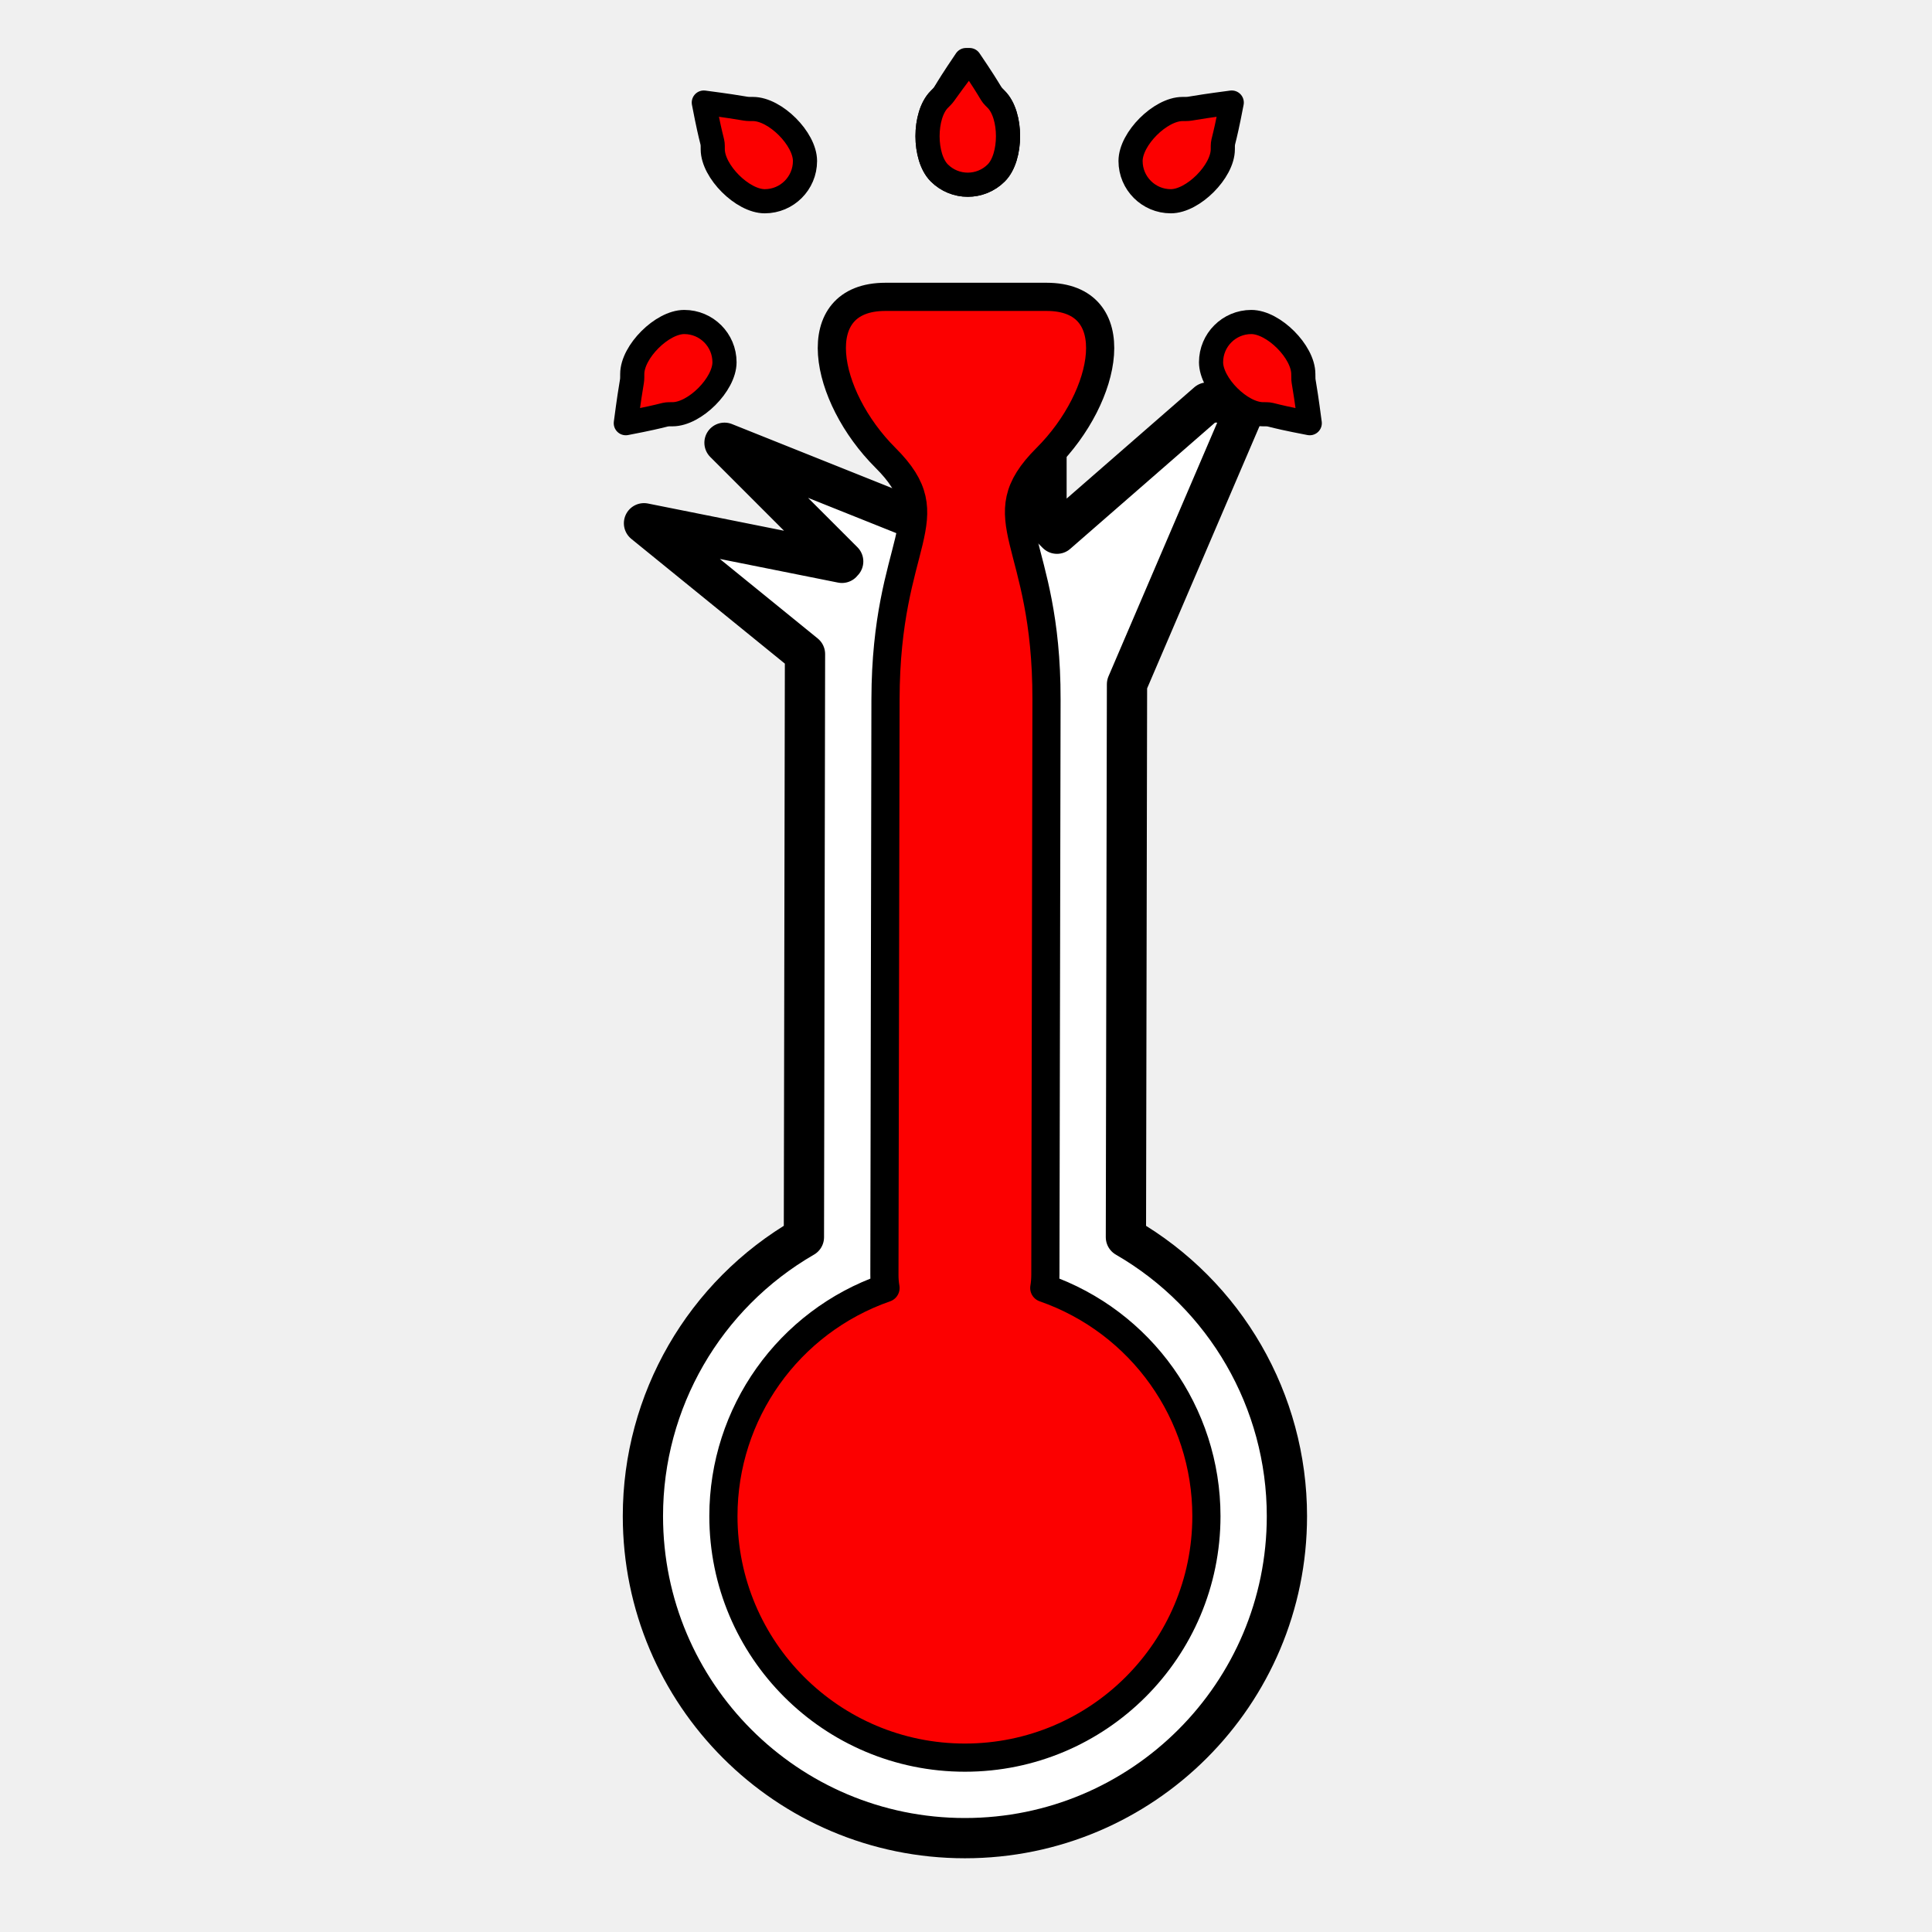
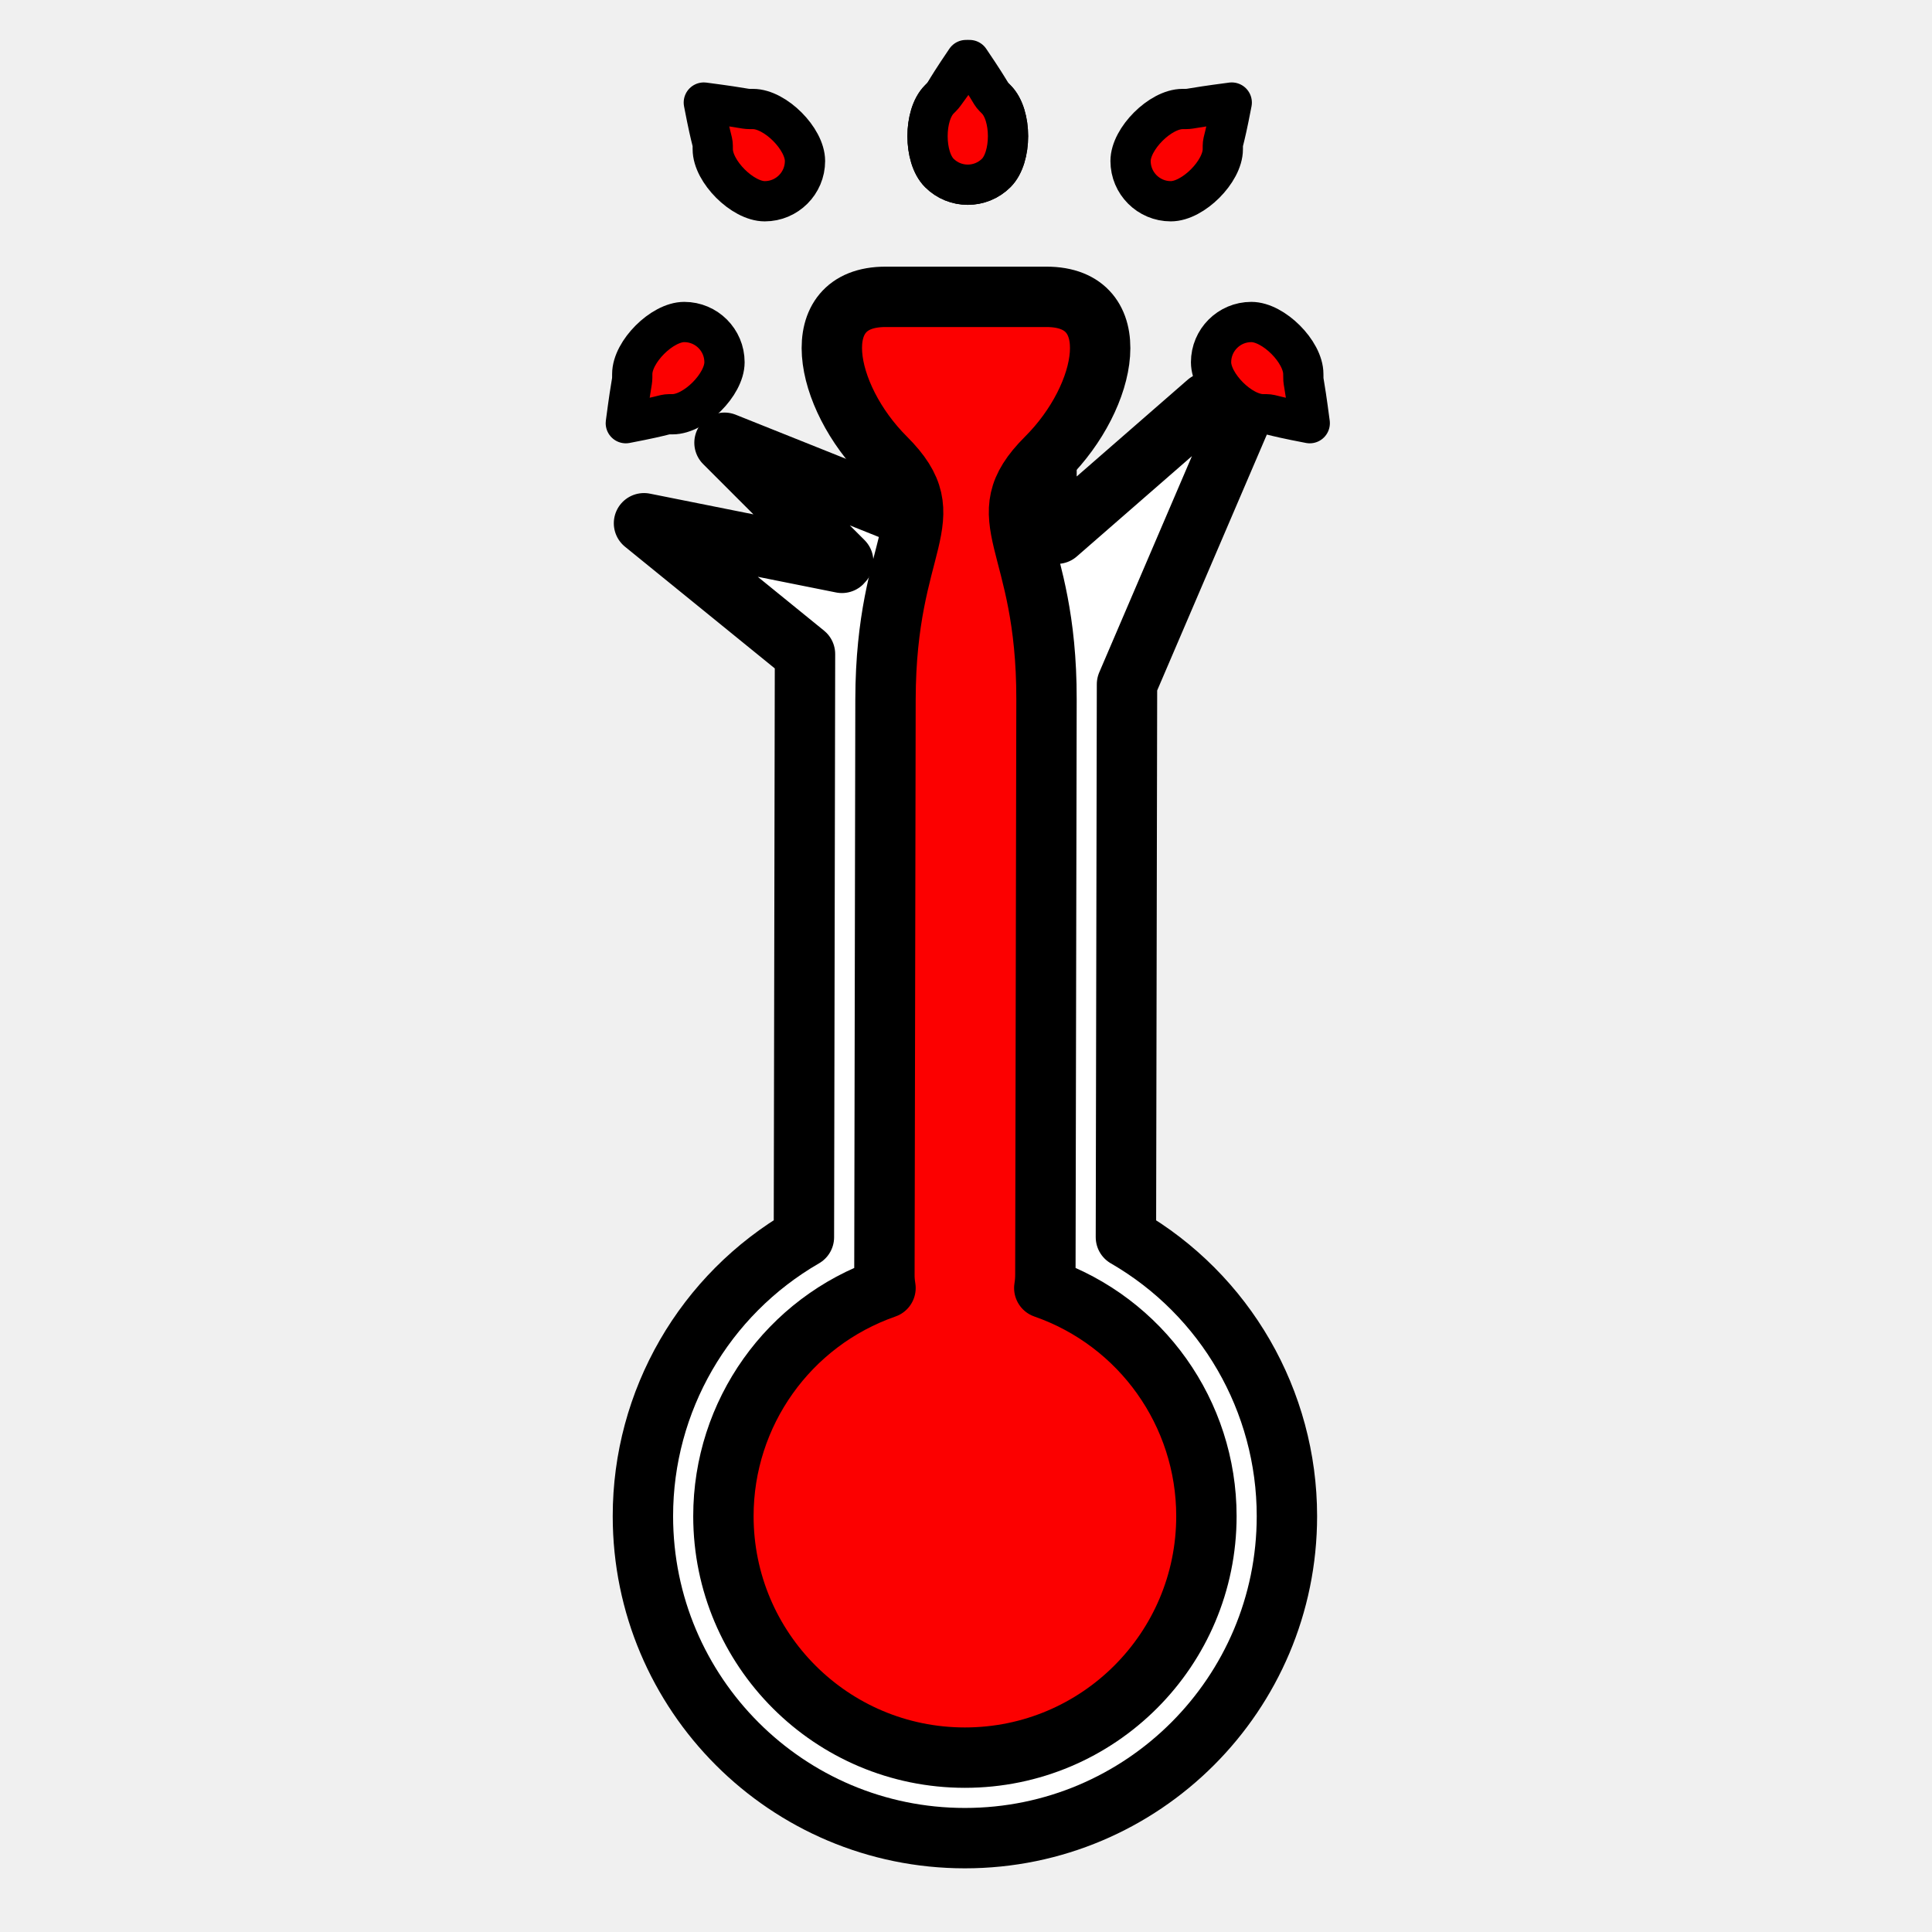
<svg xmlns="http://www.w3.org/2000/svg" xmlns:xlink="http://www.w3.org/1999/xlink" width="48" height="48" viewBox="0 0 48 48" version="1.1" id="svg1">
  <defs id="defs1" />
  <g id="layer1">
-     <path id="path1" style="fill:#ffffff;fill-opacity:1;stroke:#000000;stroke-width:1;stroke-linecap:round;stroke-linejoin:round;stroke-dasharray:none;stroke-opacity:1" d="M 30 10 L 26.26 13.26 L 26 13 L 26 11 L 24.996 13.008 L 24.924 13.152 L 23 13 L 18 11 L 20.949 13.949 C 20.938 13.96 20.929 13.973 20.918 13.984 L 16 13 L 20 16.25 L 19.973 30.738 C 17.497 32.168 15.972 34.809 15.973 37.668 C 15.973 42.086 19.554 45.668 23.973 45.668 C 28.391 45.668 31.973 42.086 31.973 37.668 C 31.973 34.809 30.448 32.168 27.973 30.738 L 28 17 L 31 10 L 30 10 z " />
-     <path style="fill:#fc0000;fill-opacity:1;stroke:#000000;stroke-width:0.7;stroke-linecap:round;stroke-linejoin:round;stroke-dasharray:none;stroke-opacity:1" d="m 22,7.375 c -2,0 -1.541,2.463 0,4 1.541,1.537 0.008,2 0,6 L 21.973,31.668 C 21.972,31.782 21.982,31.892 22,32 c -2.412,0.84 -4.028,3.114 -4.027,5.668 0,3.314 2.686,6 6,6 3.314,0 6,-2.686 6,-6 C 29.973,35.114 28.357,32.84 25.945,32 c 0.018,-0.108 0.027,-0.218 0.027,-0.332 L 26,17.375 c 0.008,-4 -1.541,-4.463 0,-6 1.541,-1.537 2,-4 0,-4 h -2 z" id="path2" />
+     <path id="path1" style="fill:#ffffff;fill-opacity:1;stroke:#000000;stroke-width:1.5;stroke-linecap:round;stroke-linejoin:round;stroke-dasharray:none;stroke-opacity:1" d="M 30 10 L 26.26 13.26 L 26 13 L 26 11 L 24.996 13.008 L 24.924 13.152 L 23 13 L 18 11 L 20.949 13.949 C 20.938 13.96 20.929 13.973 20.918 13.984 L 16 13 L 20 16.25 L 19.973 30.738 C 17.497 32.168 15.972 34.809 15.973 37.668 C 15.973 42.086 19.554 45.668 23.973 45.668 C 28.391 45.668 31.973 42.086 31.973 37.668 C 31.973 34.809 30.448 32.168 27.973 30.738 L 28 17 L 31 10 L 30 10 z " />
+     <path style="fill:#fc0000;fill-opacity:1;stroke:#000000;stroke-width:1.5;stroke-linecap:round;stroke-linejoin:round;stroke-dasharray:none;stroke-opacity:1" d="m 22,7.375 c -2,0 -1.541,2.463 0,4 1.541,1.537 0.008,2 0,6 L 21.973,31.668 C 21.972,31.782 21.982,31.892 22,32 c -2.412,0.84 -4.028,3.114 -4.027,5.668 0,3.314 2.686,6 6,6 3.314,0 6,-2.686 6,-6 C 29.973,35.114 28.357,32.84 25.945,32 c 0.018,-0.108 0.027,-0.218 0.027,-0.332 L 26,17.375 c 0.008,-4 -1.541,-4.463 0,-6 1.541,-1.537 2,-4 0,-4 h -2 z" id="path2" />
    <g id="g8" transform="matrix(2,0,0,2,-24,-2)">
      <g id="g7">
-         <path id="path5" style="fill:#fc0000;stroke:#000000;stroke-width:0.3;stroke-linecap:round;stroke-linejoin:round" d="m 21,5.5 c 0,0.276 -0.37,0.646 -0.646,0.646 -0.138,0 0,0 -0.58,0.111 0.08,-0.611 0.08,-0.473 0.08,-0.611 C 19.854,5.37 20.224,5 20.5,5 20.776,5 21,5.224 21,5.5 Z" />
+         <path id="path5" style="fill:#fc0000;stroke:#000000;stroke-width:0.5;stroke-linecap:round;stroke-linejoin:round;stroke-dasharray:none" d="m 21,5.5 c 0,0.276 -0.37,0.646 -0.646,0.646 -0.138,0 0,0 -0.58,0.111 0.08,-0.611 0.08,-0.473 0.08,-0.611 C 19.854,5.37 20.224,5 20.5,5 20.776,5 21,5.224 21,5.5 Z" />
        <use x="0" y="0" xlink:href="#path5" id="use6" transform="rotate(90,22.25,4.75)" />
        <use x="0" y="0" xlink:href="#path5" id="use7" transform="rotate(135,22.82135,4.876767)" />
      </g>
      <g id="g7-2" transform="matrix(-1,0,0,1,48.04419,-3.5355339e-6)">
-         <path id="path5-1" style="fill:#fc0000;stroke:#000000;stroke-width:0.3;stroke-linecap:round;stroke-linejoin:round" d="m 21,5.5 c 0,0.276 -0.37,0.646 -0.646,0.646 -0.138,0 0,0 -0.58,0.111 0.08,-0.611 0.08,-0.473 0.08,-0.611 C 19.854,5.37 20.224,5 20.5,5 20.776,5 21,5.224 21,5.5 Z" />
-         <use x="0" y="0" xlink:href="#path5-1" id="use6-6" transform="rotate(90,22.25,4.75)" />
-         <use x="0" y="0" xlink:href="#path5-1" id="use7-8" transform="rotate(135,22.82135,4.876767)" />
+         <path id="path5-1" style="fill:#fc0000;stroke:#000000;stroke-width:0.5;stroke-linecap:round;stroke-linejoin:round;stroke-dasharray:none" d="m 21,5.5 c 0,0.276 -0.37,0.646 -0.646,0.646 -0.138,0 0,0 -0.58,0.111 0.08,-0.611 0.08,-0.473 0.08,-0.611 C 19.854,5.37 20.224,5 20.5,5 20.776,5 21,5.224 21,5.5 Z" />
+         <use x="0" y="0" xlink:href="#path5-1" id="use6-6" transform="rotate(90,22.25,4.75)" style="display:inline" />
+         <use x="0" y="0" xlink:href="#path5-1" id="use7-8" transform="rotate(135,22.82135,4.876767)" style="display:inline" />
      </g>
    </g>
  </g>
</svg>
